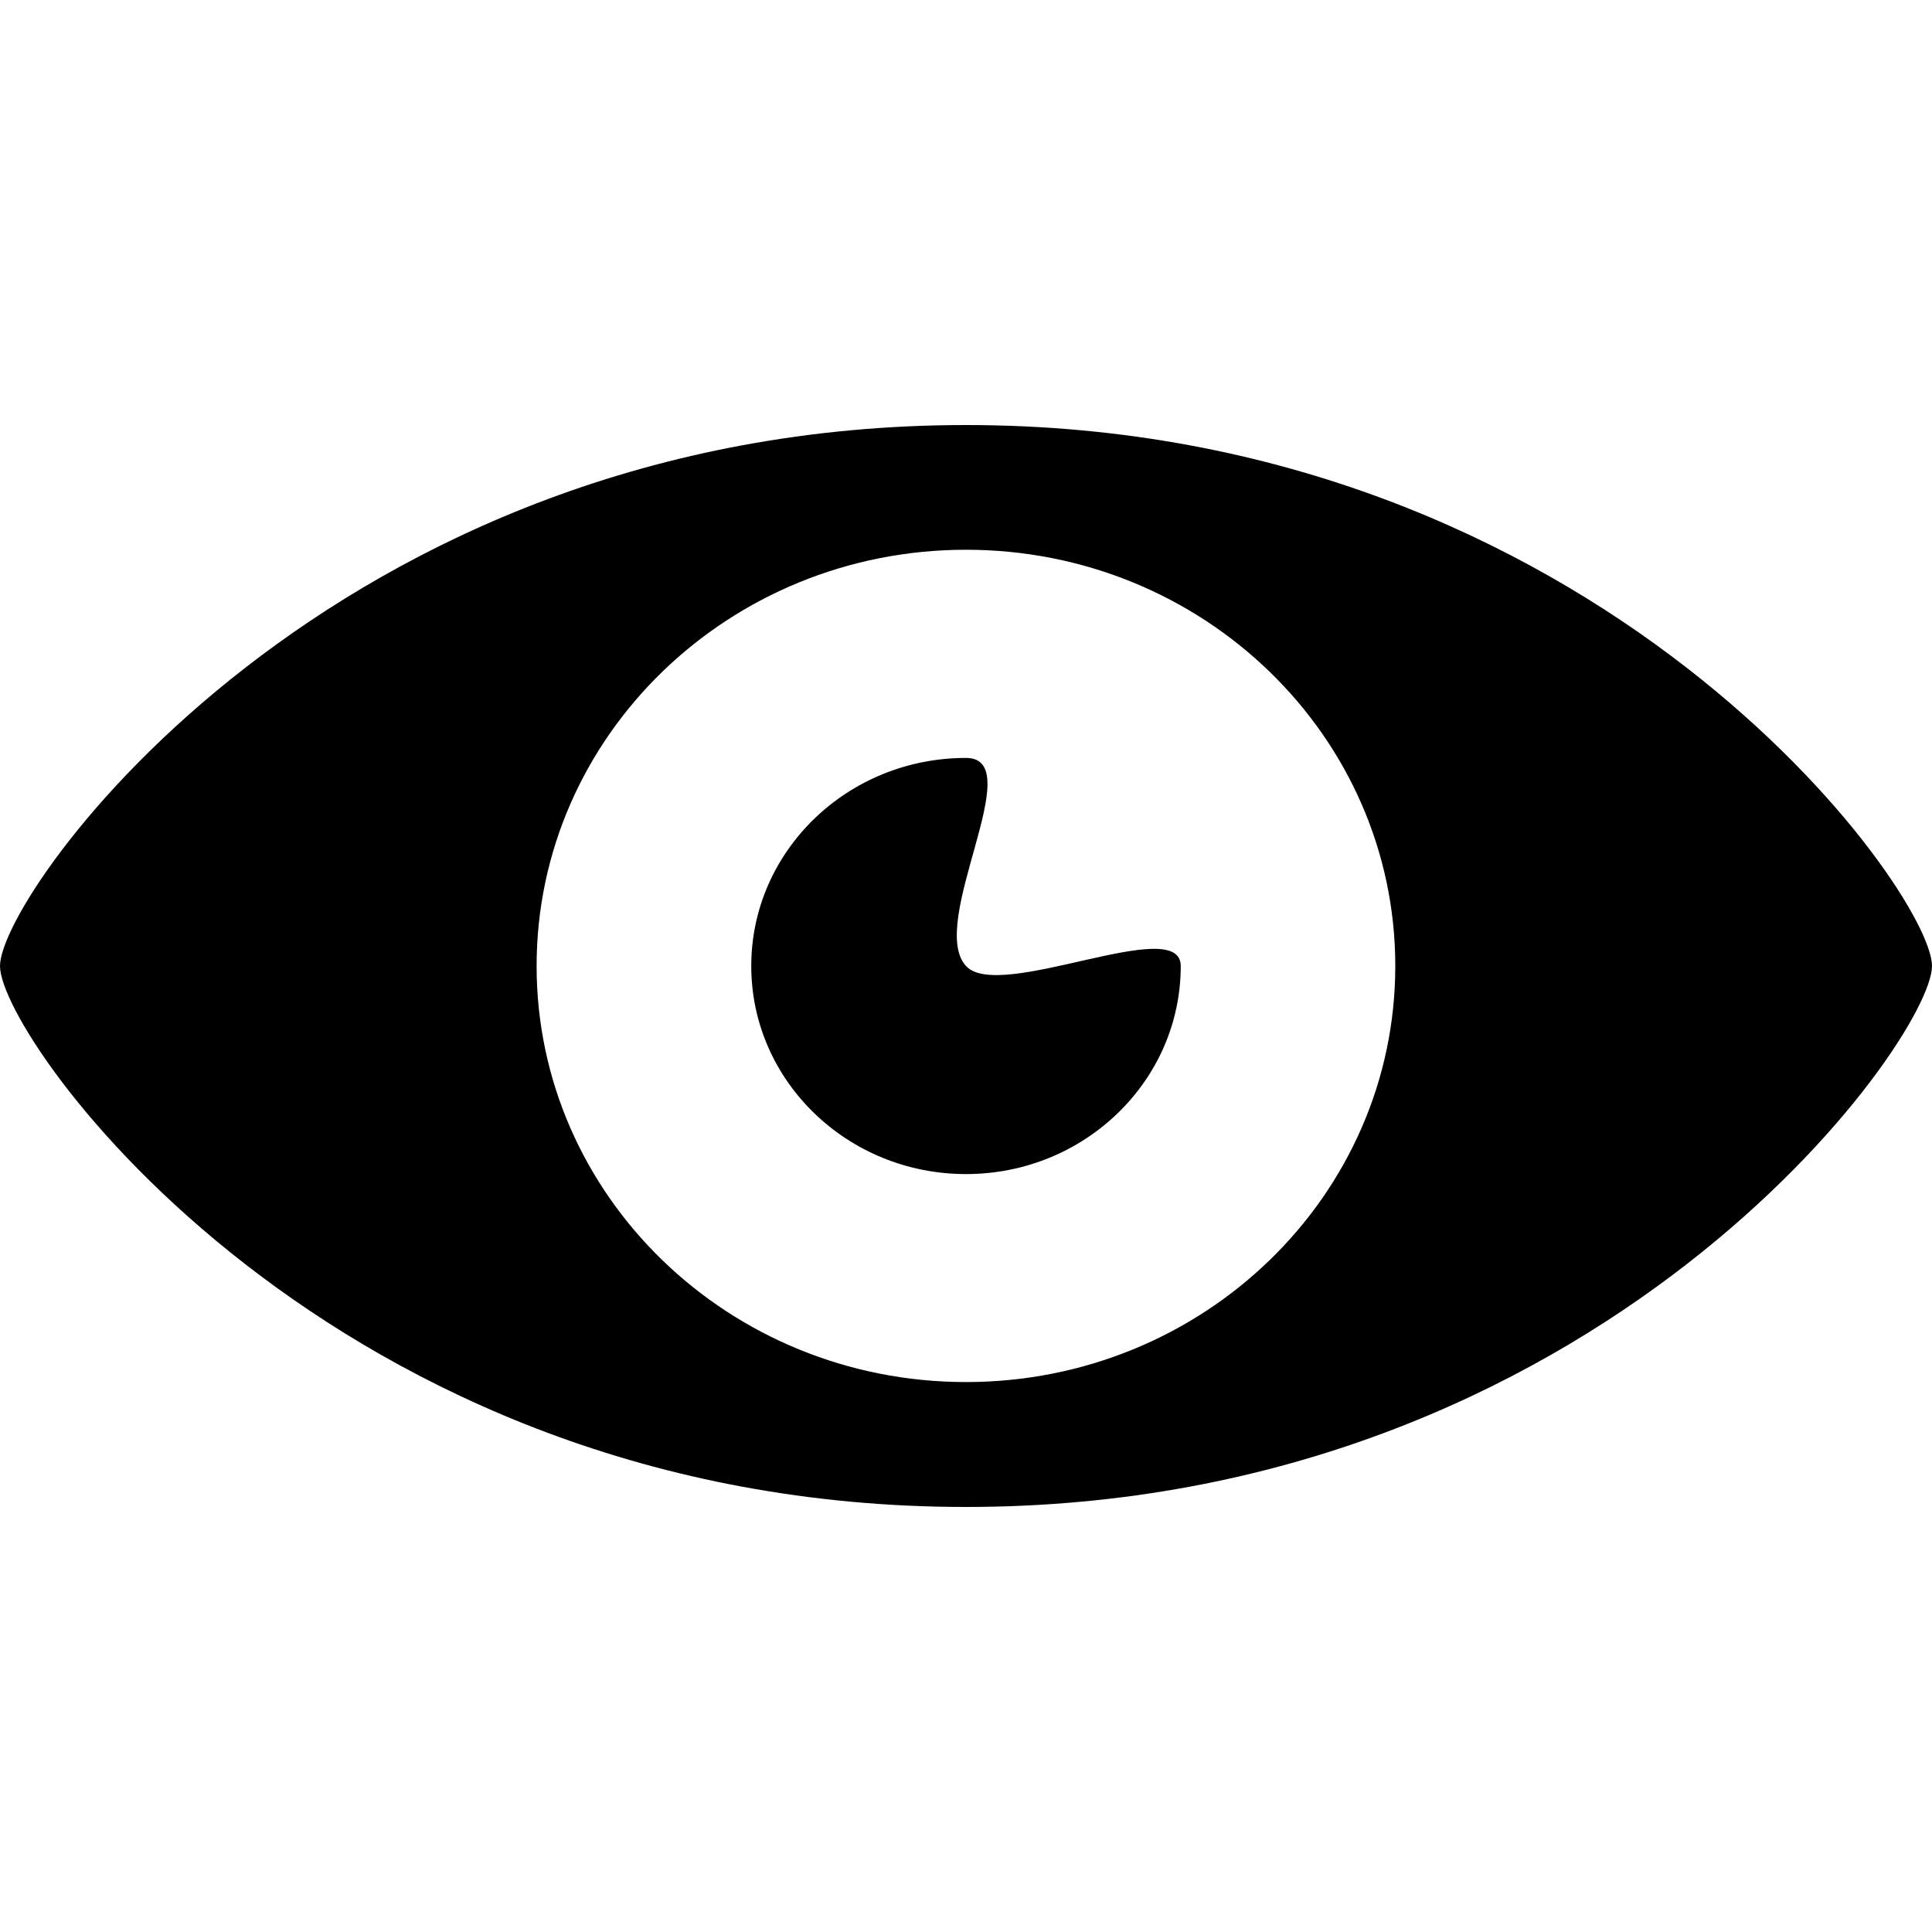
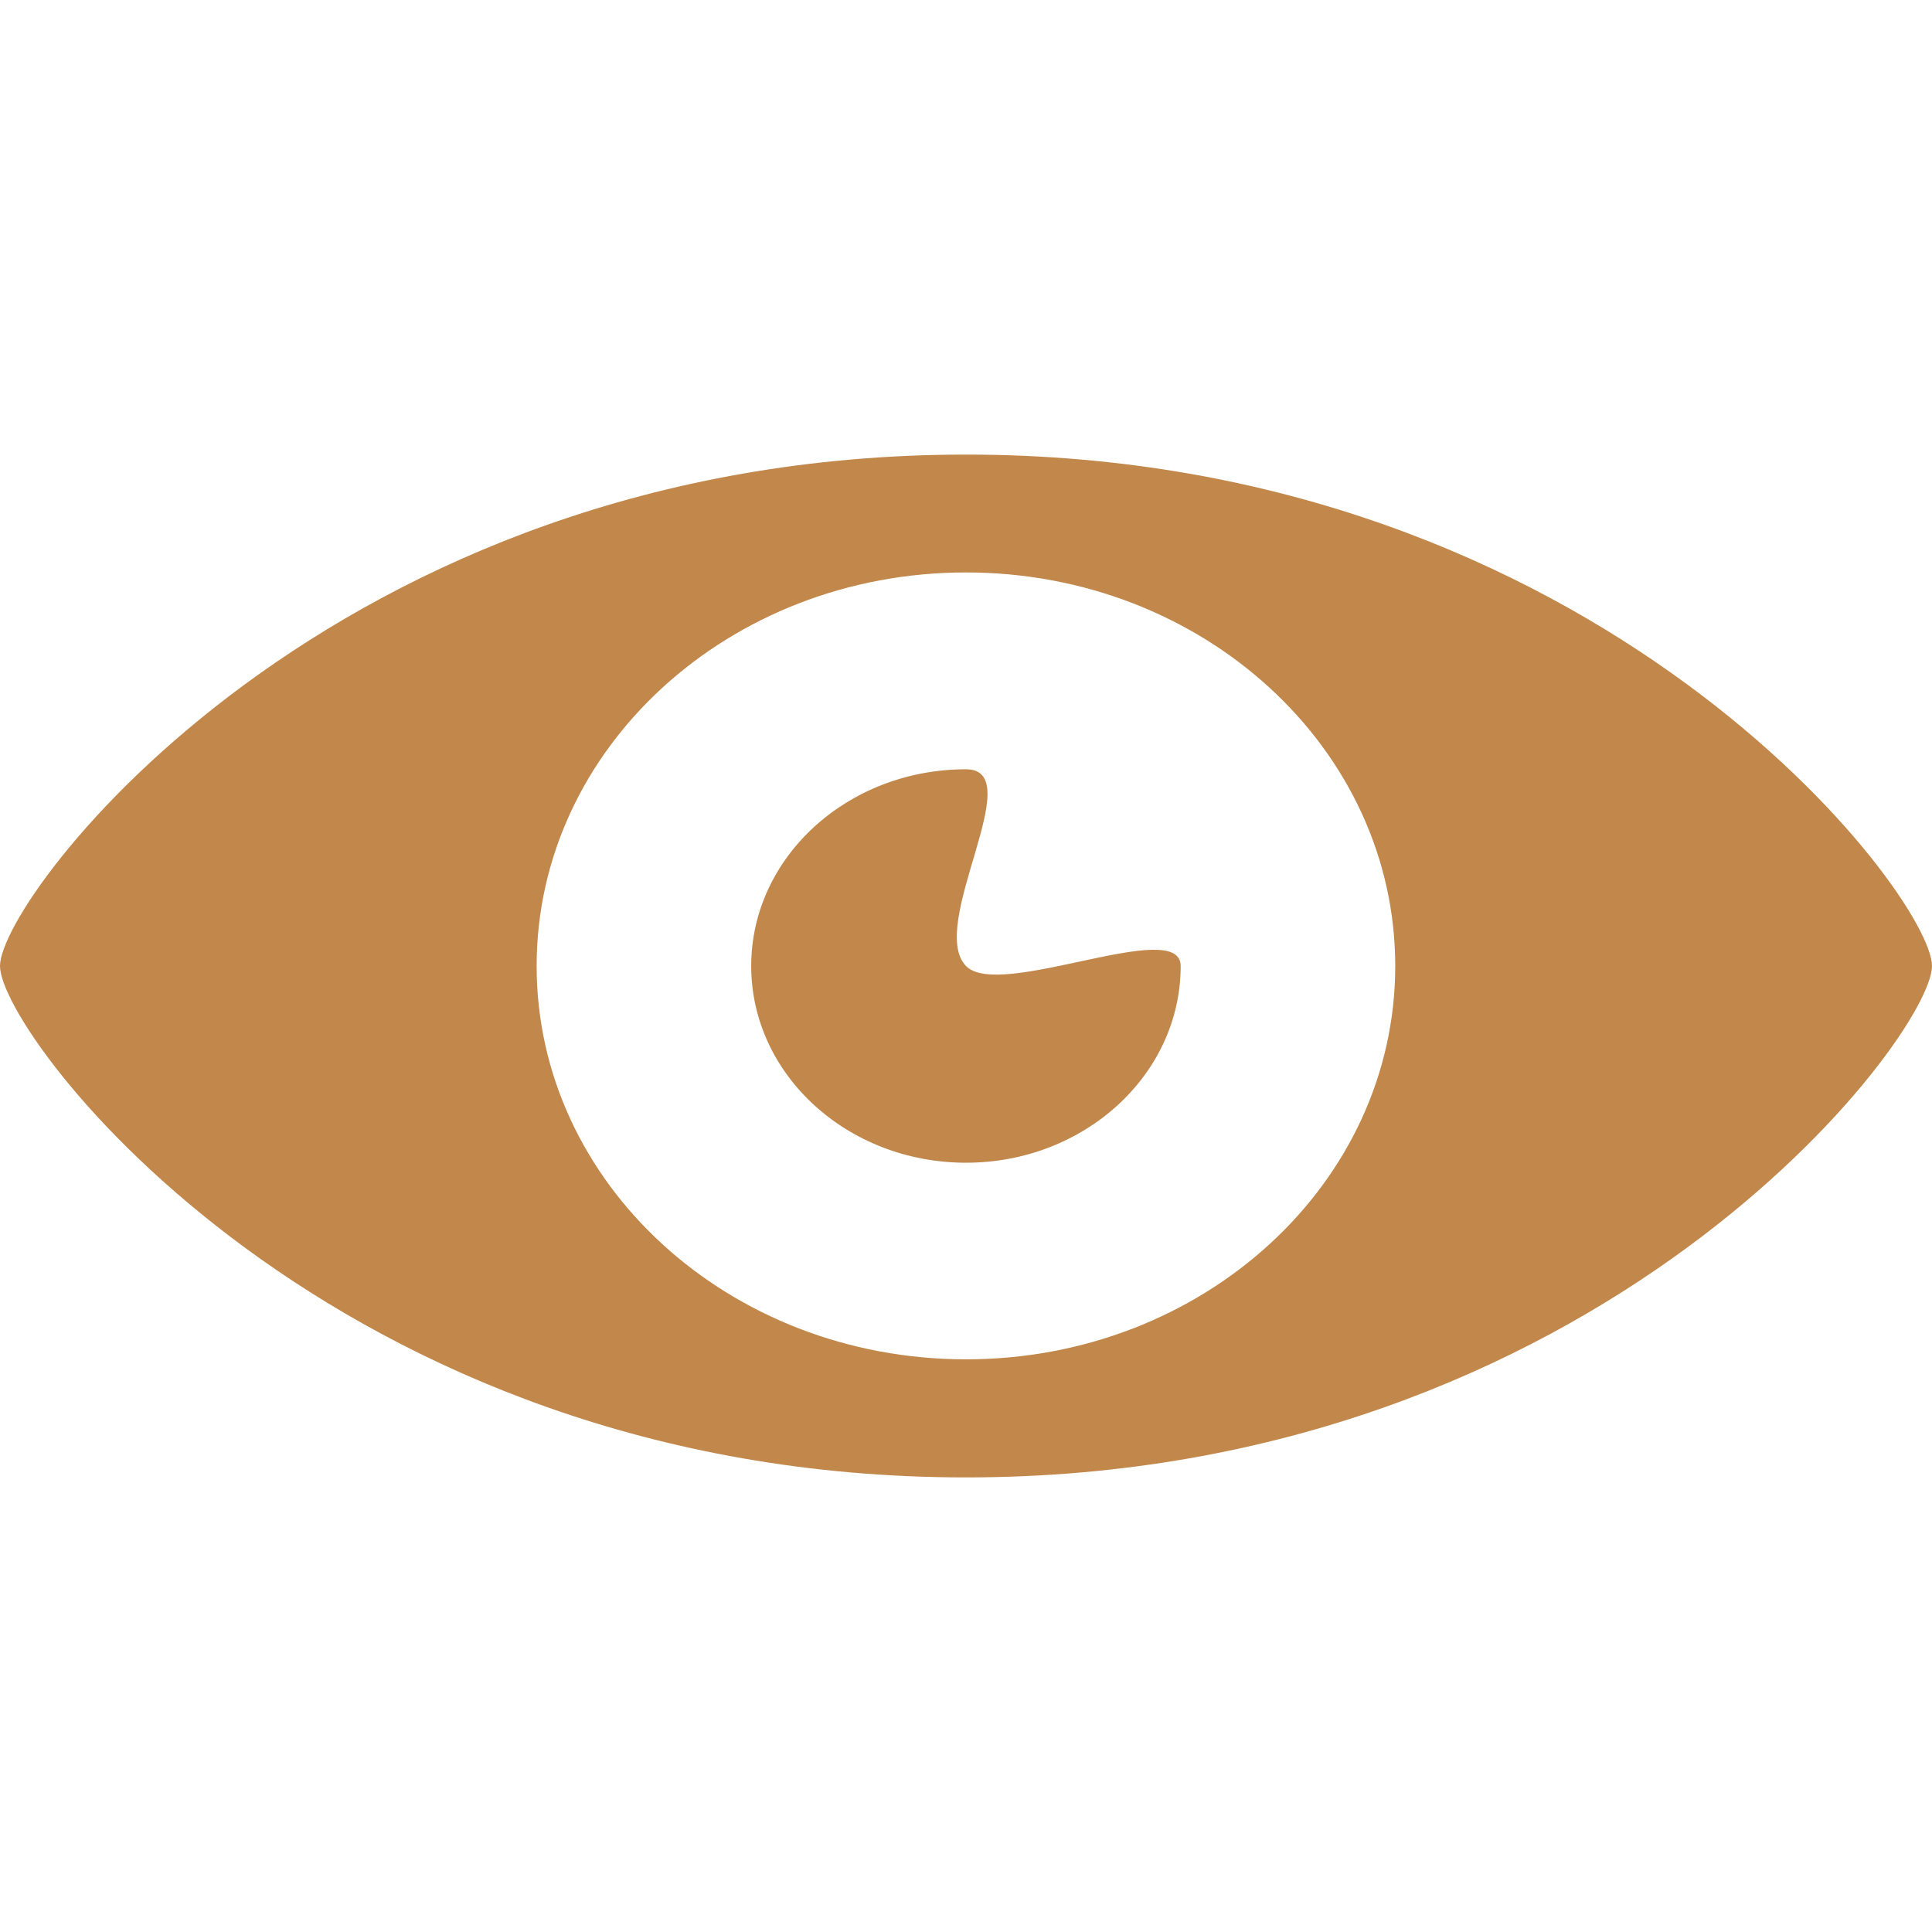
- <svg xmlns="http://www.w3.org/2000/svg" width="20" height="20" viewBox="0 0 20 20" fill="none">
-   <path d="M10 4.4C3.439 4.4 0 9.232 0 10C0 10.766 3.439 15.6 10 15.6C16.56 15.6 20 10.766 20 10C20 9.232 16.56 4.4 10 4.4ZM10 14.307C7.545 14.307 5.555 12.379 5.555 10C5.555 7.621 7.545 5.691 10 5.691C12.455 5.691 14.444 7.621 14.444 10C14.444 12.379 12.455 14.307 10 14.307ZM10 10C9.593 9.553 10.663 7.846 10 7.846C8.772 7.846 7.777 8.811 7.777 10C7.777 11.189 8.772 12.154 10 12.154C11.227 12.154 12.223 11.189 12.223 10C12.223 9.453 10.346 10.379 10 10Z" fill="black" />
+ <svg xmlns="http://www.w3.org/2000/svg" width="17" height="17" viewBox="0 0 17 17" fill="none">
+   <path d="M8.5 4C2.923 4 0 7.883 0 8.5C0 9.116 2.923 13 8.5 13C14.076 13 17 9.116 17 8.5C17 7.883 14.076 4 8.5 4ZM8.5 11.961C6.413 11.961 4.722 10.412 4.722 8.5C4.722 6.588 6.413 5.037 8.5 5.037C10.587 5.037 12.277 6.588 12.277 8.5C12.277 10.412 10.587 11.961 8.5 11.961ZM8.5 8.5C8.154 8.141 9.064 6.769 8.5 6.769C7.456 6.769 6.61 7.545 6.61 8.5C6.61 9.455 7.456 10.231 8.5 10.231C9.543 10.231 10.389 9.455 10.389 8.5C10.389 8.06 8.794 8.805 8.5 8.5Z" fill="#C2874A" />
</svg>
